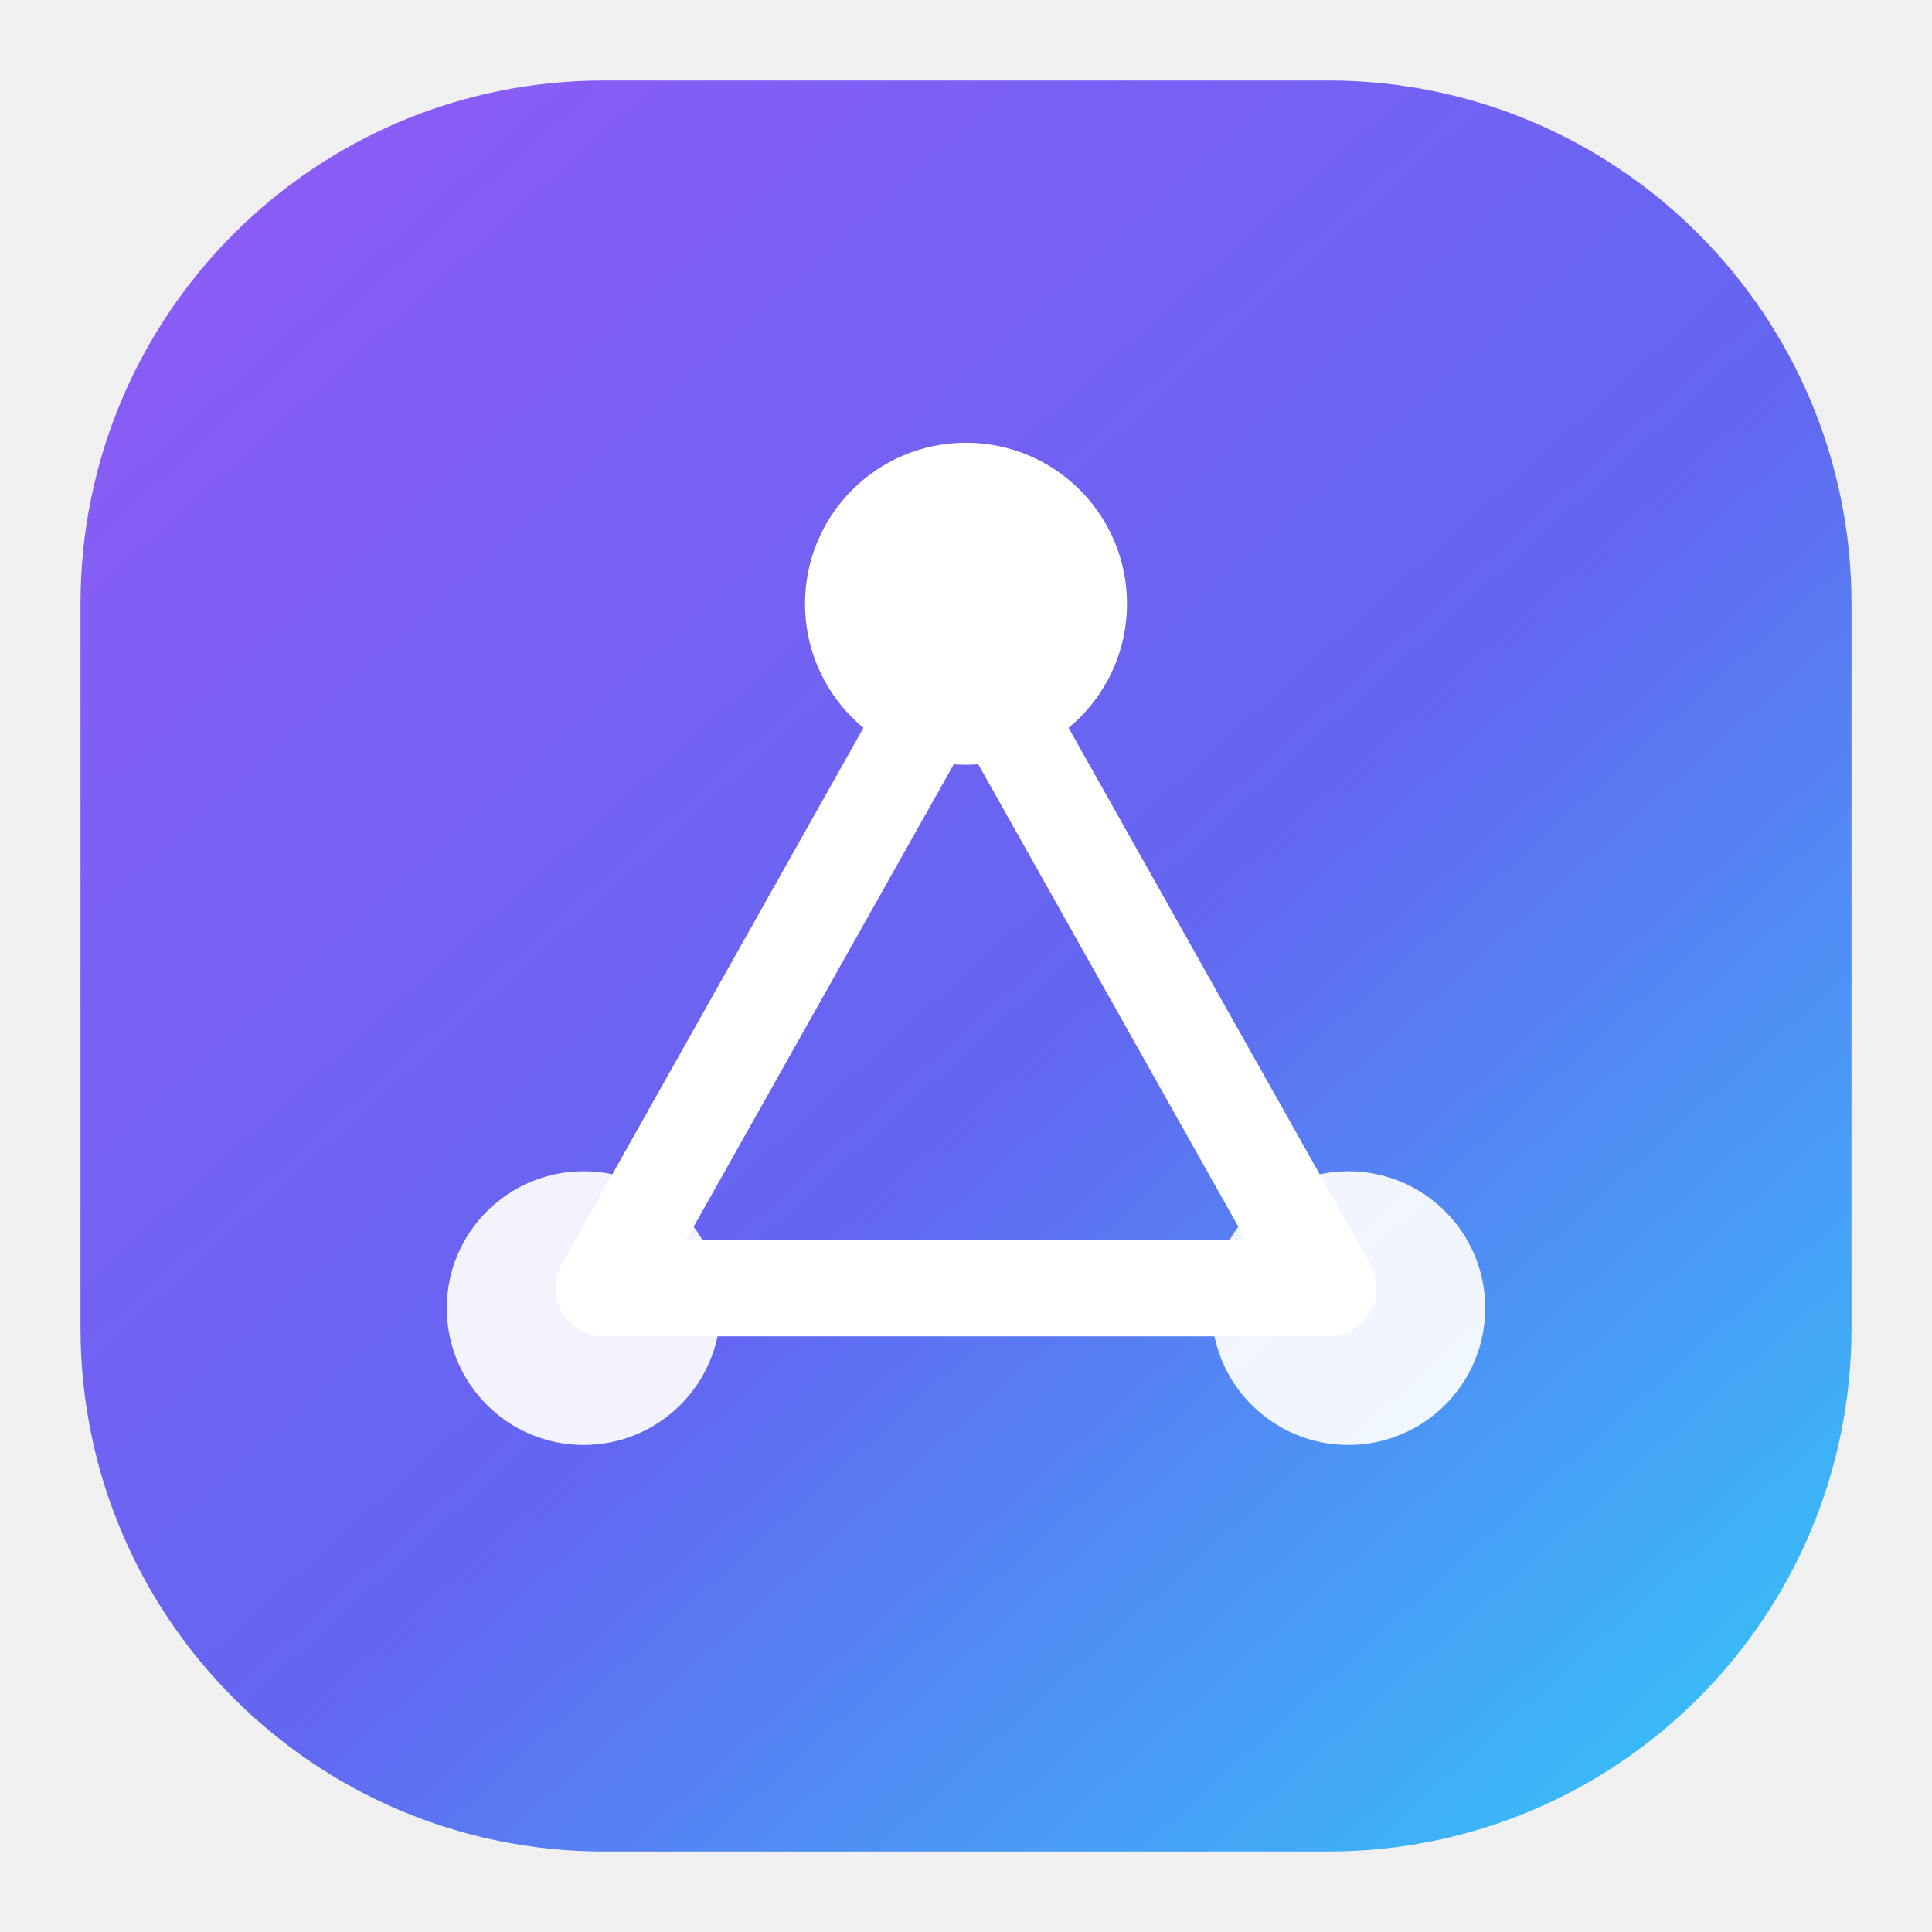
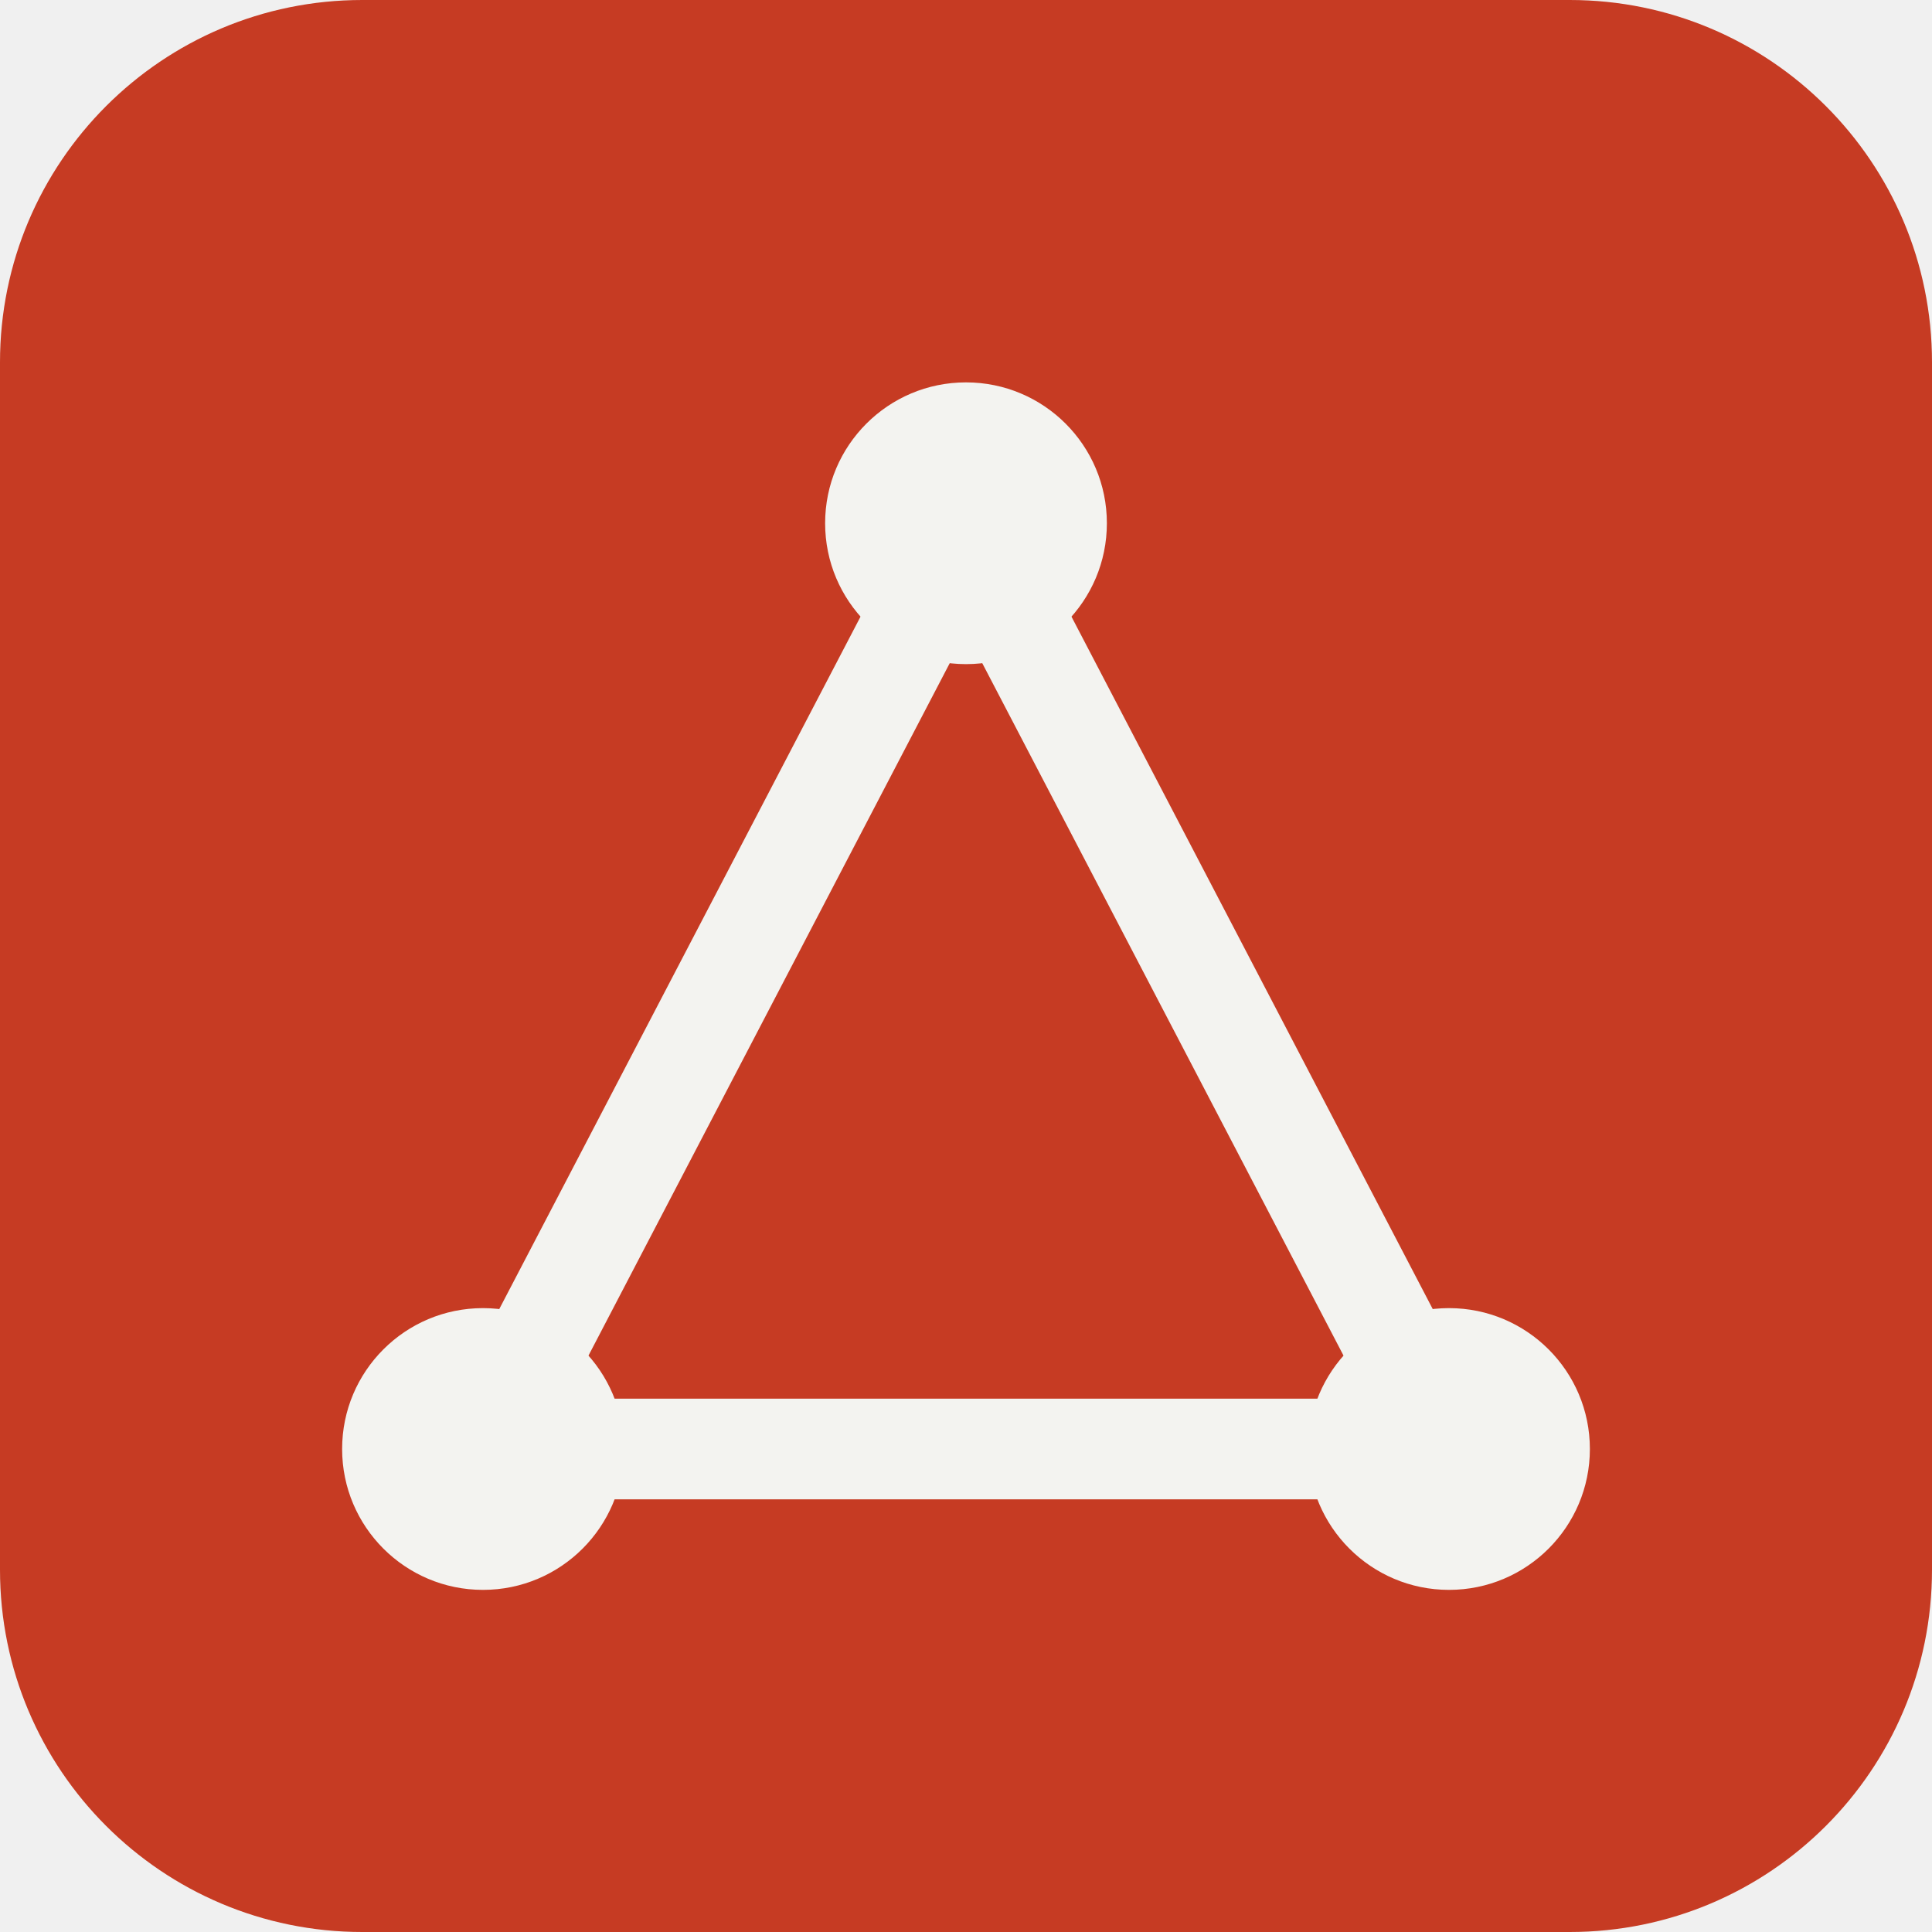
<svg xmlns="http://www.w3.org/2000/svg" width="48" height="48" viewBox="0 0 48 48" fill="none">
-   <defs>
-     <linearGradient id="atlasg" x1="6" y1="4" x2="42" y2="44" gradientUnits="userSpaceOnUse">
-       <stop stop-color="#8B5CF6" />
-       <stop offset="0.55" stop-color="#6366F1" />
-       <stop offset="1" stop-color="#38BDF8" />
-     </linearGradient>
-   </defs>
-   <rect x="2" y="2" width="44" height="44" rx="13" fill="url(#atlasg)" />
-   <g stroke="#fff" stroke-width="2.4" stroke-linecap="round" stroke-linejoin="round">
-     <line x1="24" y1="16" x2="15" y2="32" />
-     <line x1="24" y1="16" x2="33" y2="32" />
-     <line x1="15" y1="32" x2="33" y2="32" />
-   </g>
-   <g fill="#fff">
-     <circle cx="24" cy="15" r="4" />
-     <circle cx="14.5" cy="32.5" r="3.4" fill-opacity="0.92" />
-     <circle cx="33.5" cy="32.5" r="3.4" fill-opacity="0.92" />
+   <rect width="48" height="48" rx="9" fill="#c63b23" />
+   <path d="m24 13-12 23h24L24 13Z" stroke="#f3f3f0" stroke-width="2.5" stroke-linejoin="round" />
+   <g fill="#f3f3f0">
+     <circle cx="24" cy="13" r="3.5" />
+     <circle cx="12" cy="36" r="3.5" />
+     <circle cx="36" cy="36" r="3.5" />
  </g>
</svg>
